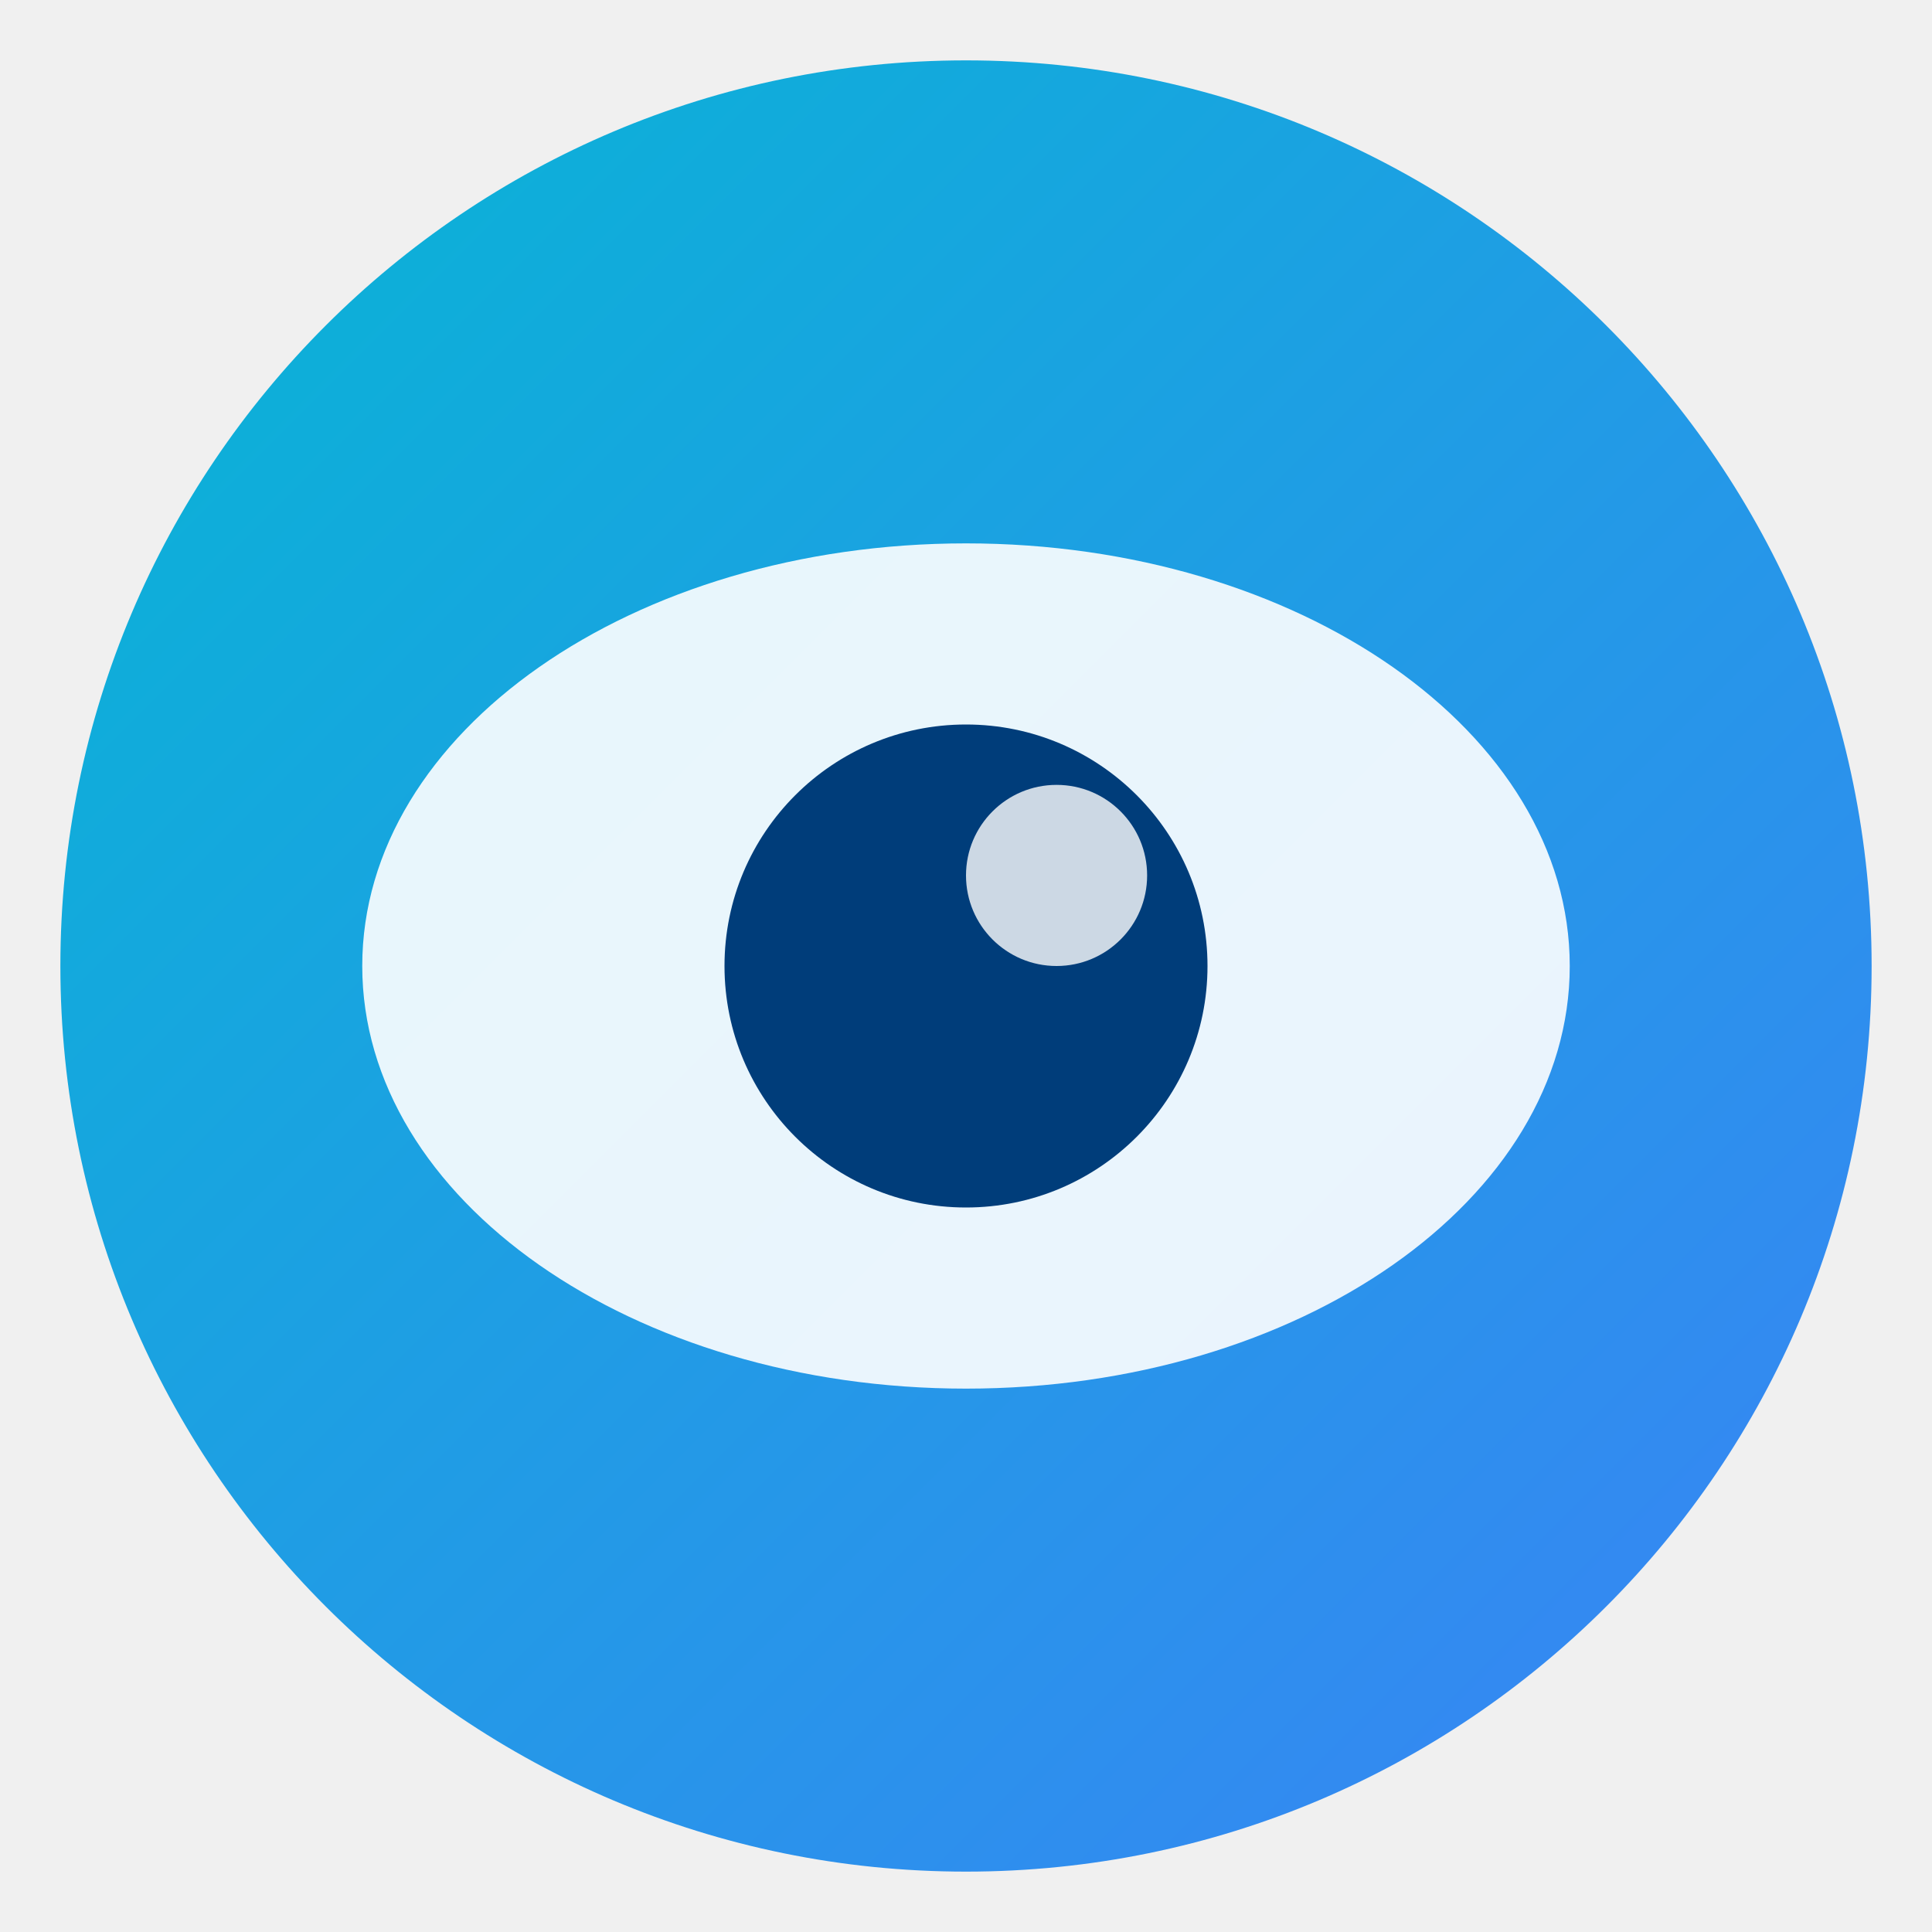
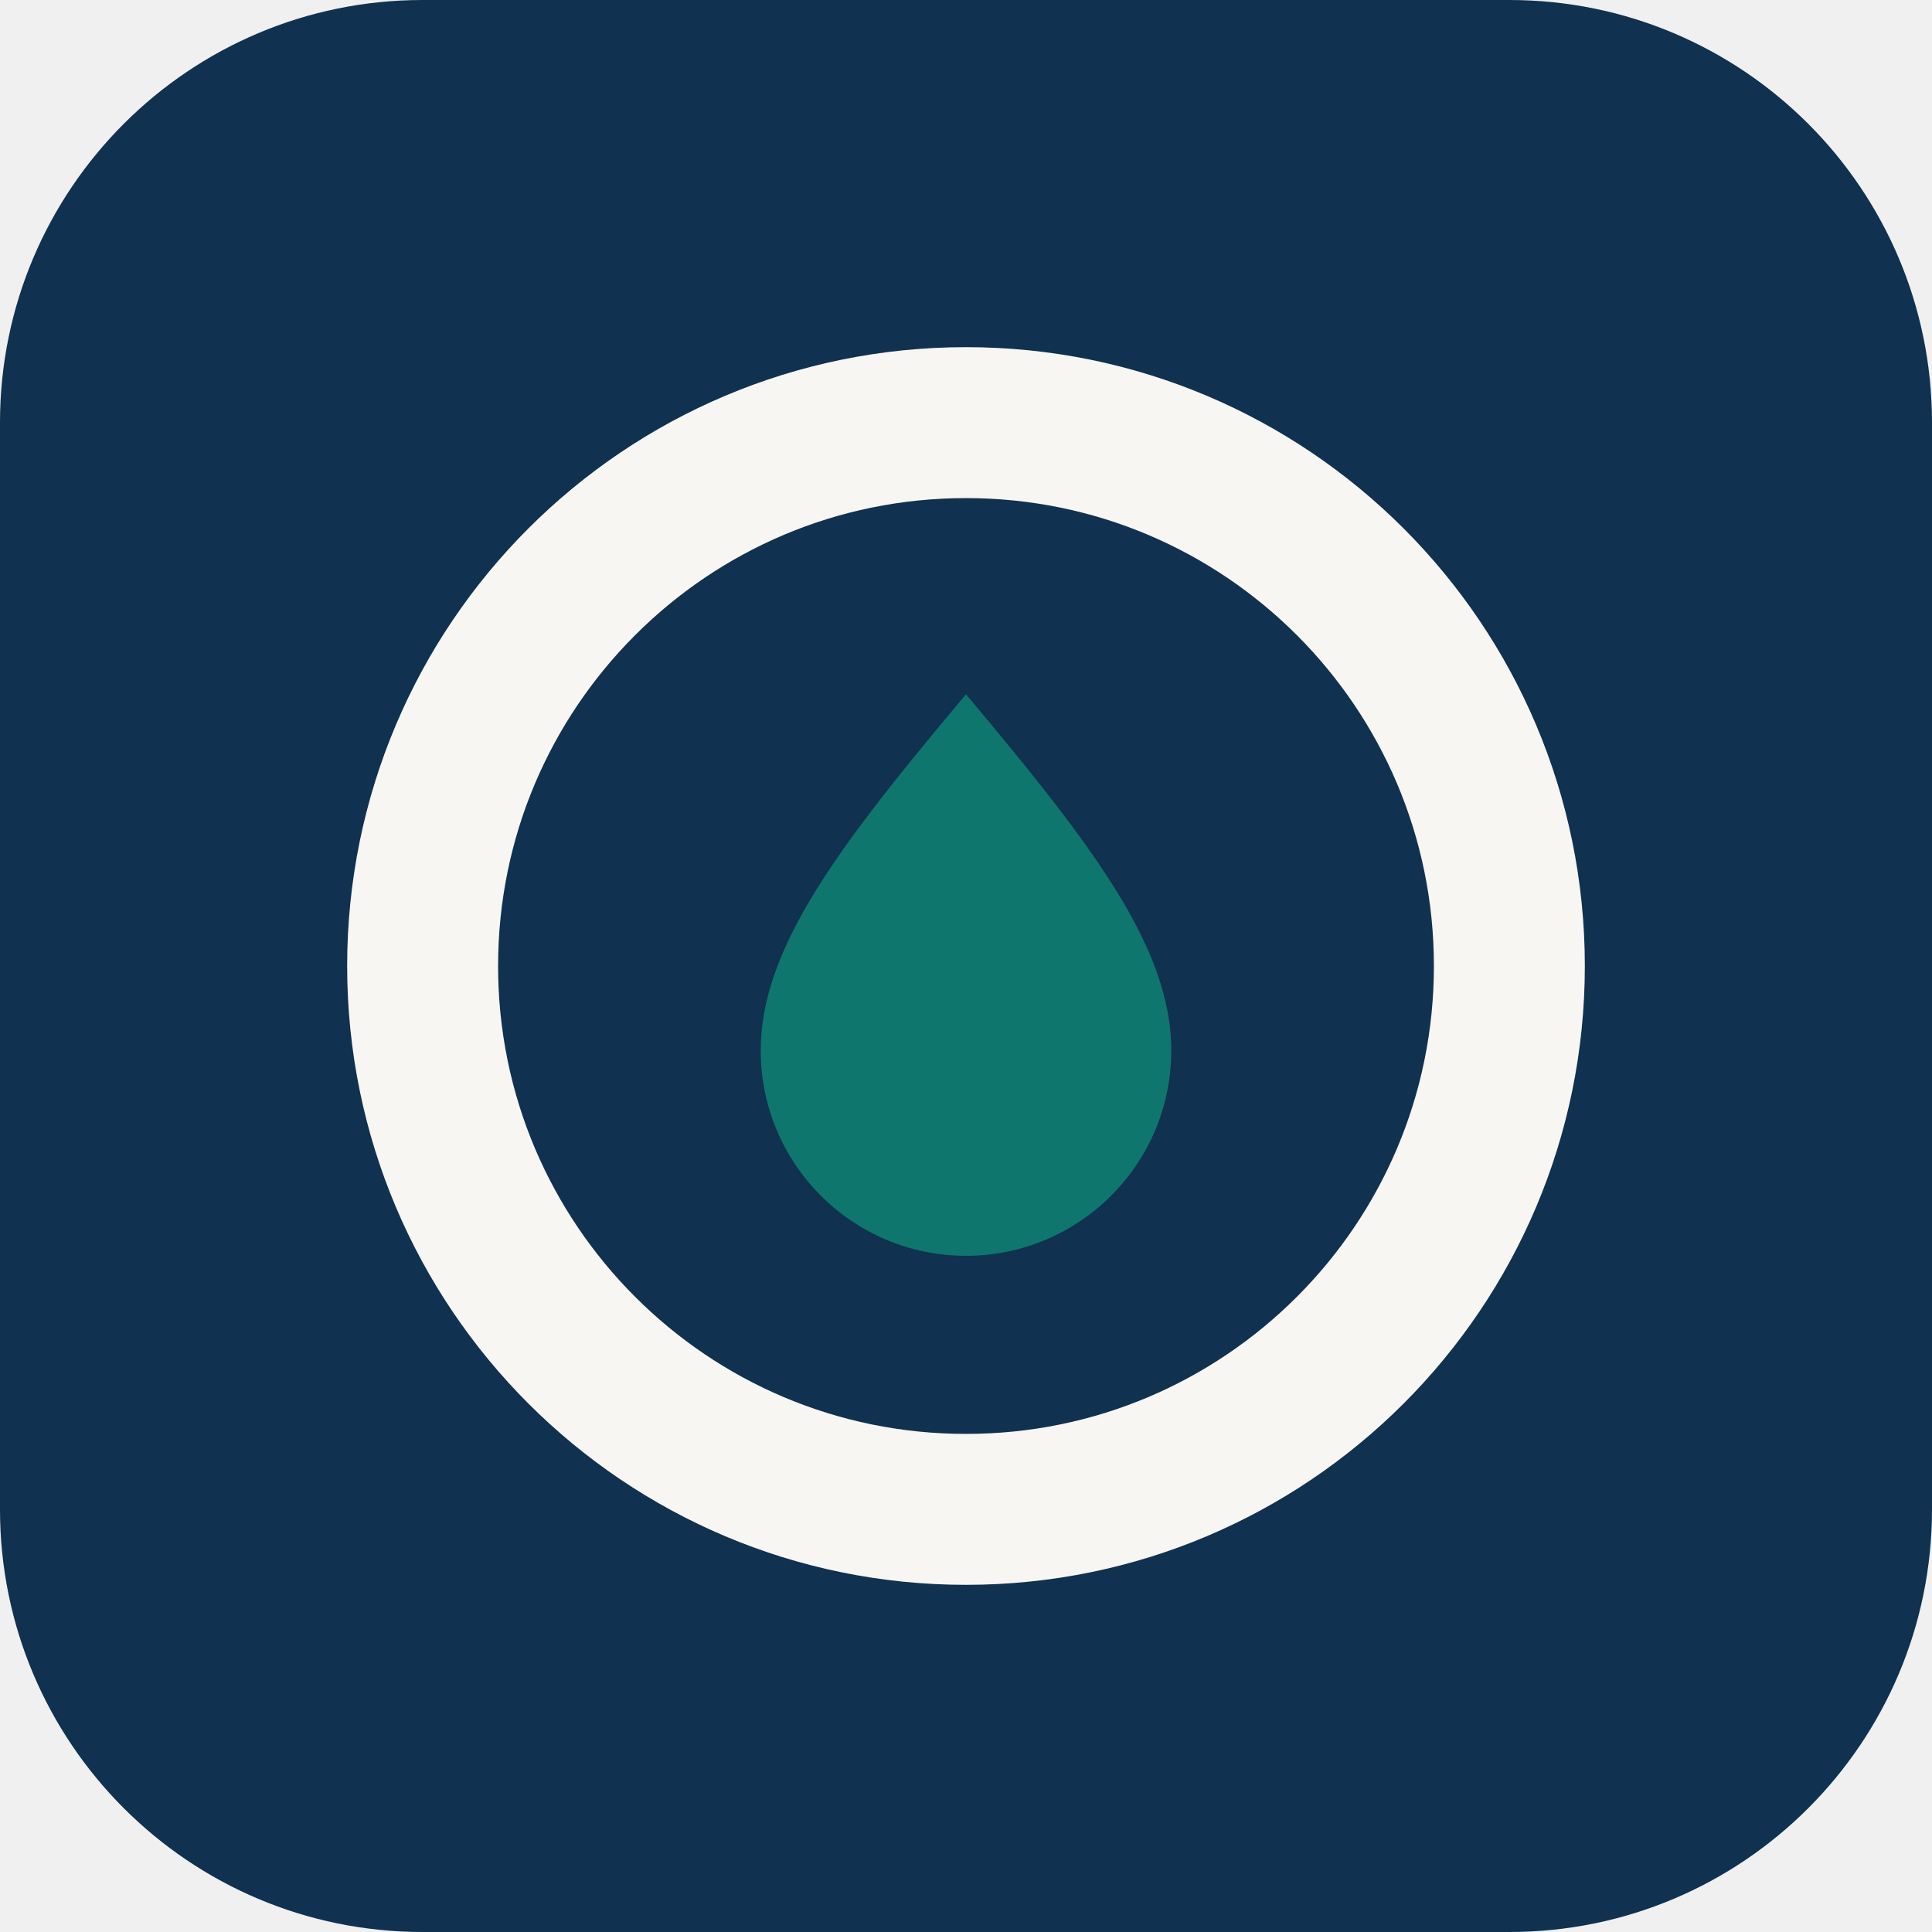
<svg xmlns="http://www.w3.org/2000/svg" viewBox="0 0 32 32">
-   <defs>
-     <linearGradient id="grad" x1="0%" y1="0%" x2="100%" y2="100%">
-       <stop offset="0%" style="stop-color:#06b6d4;stop-opacity:1" />
-       <stop offset="100%" style="stop-color:#3b82f6;stop-opacity:1" />
-     </linearGradient>
-   </defs>
-   <circle cx="16" cy="16" r="15" fill="url(#grad)" />
-   <ellipse cx="16" cy="16" rx="10" ry="7" fill="white" opacity="0.9" />
-   <circle cx="16" cy="16" r="4" fill="#003D7A" />
-   <circle cx="17.5" cy="14.5" r="1.5" fill="white" opacity="0.8" />
+   <rect width="32" height="32" rx="7" fill="#10314F" />
+   <circle cx="16" cy="16" r="9" fill="none" stroke="#F7F6F3" stroke-width="2.5" />
+   <path d="M16 11.5c2.1 2.5 3.4 4.2 3.4 5.9a3.4 3.4 0 1 1-6.8 0c0-1.7 1.3-3.4 3.4-5.9z" fill="#0F766E" />
</svg>
